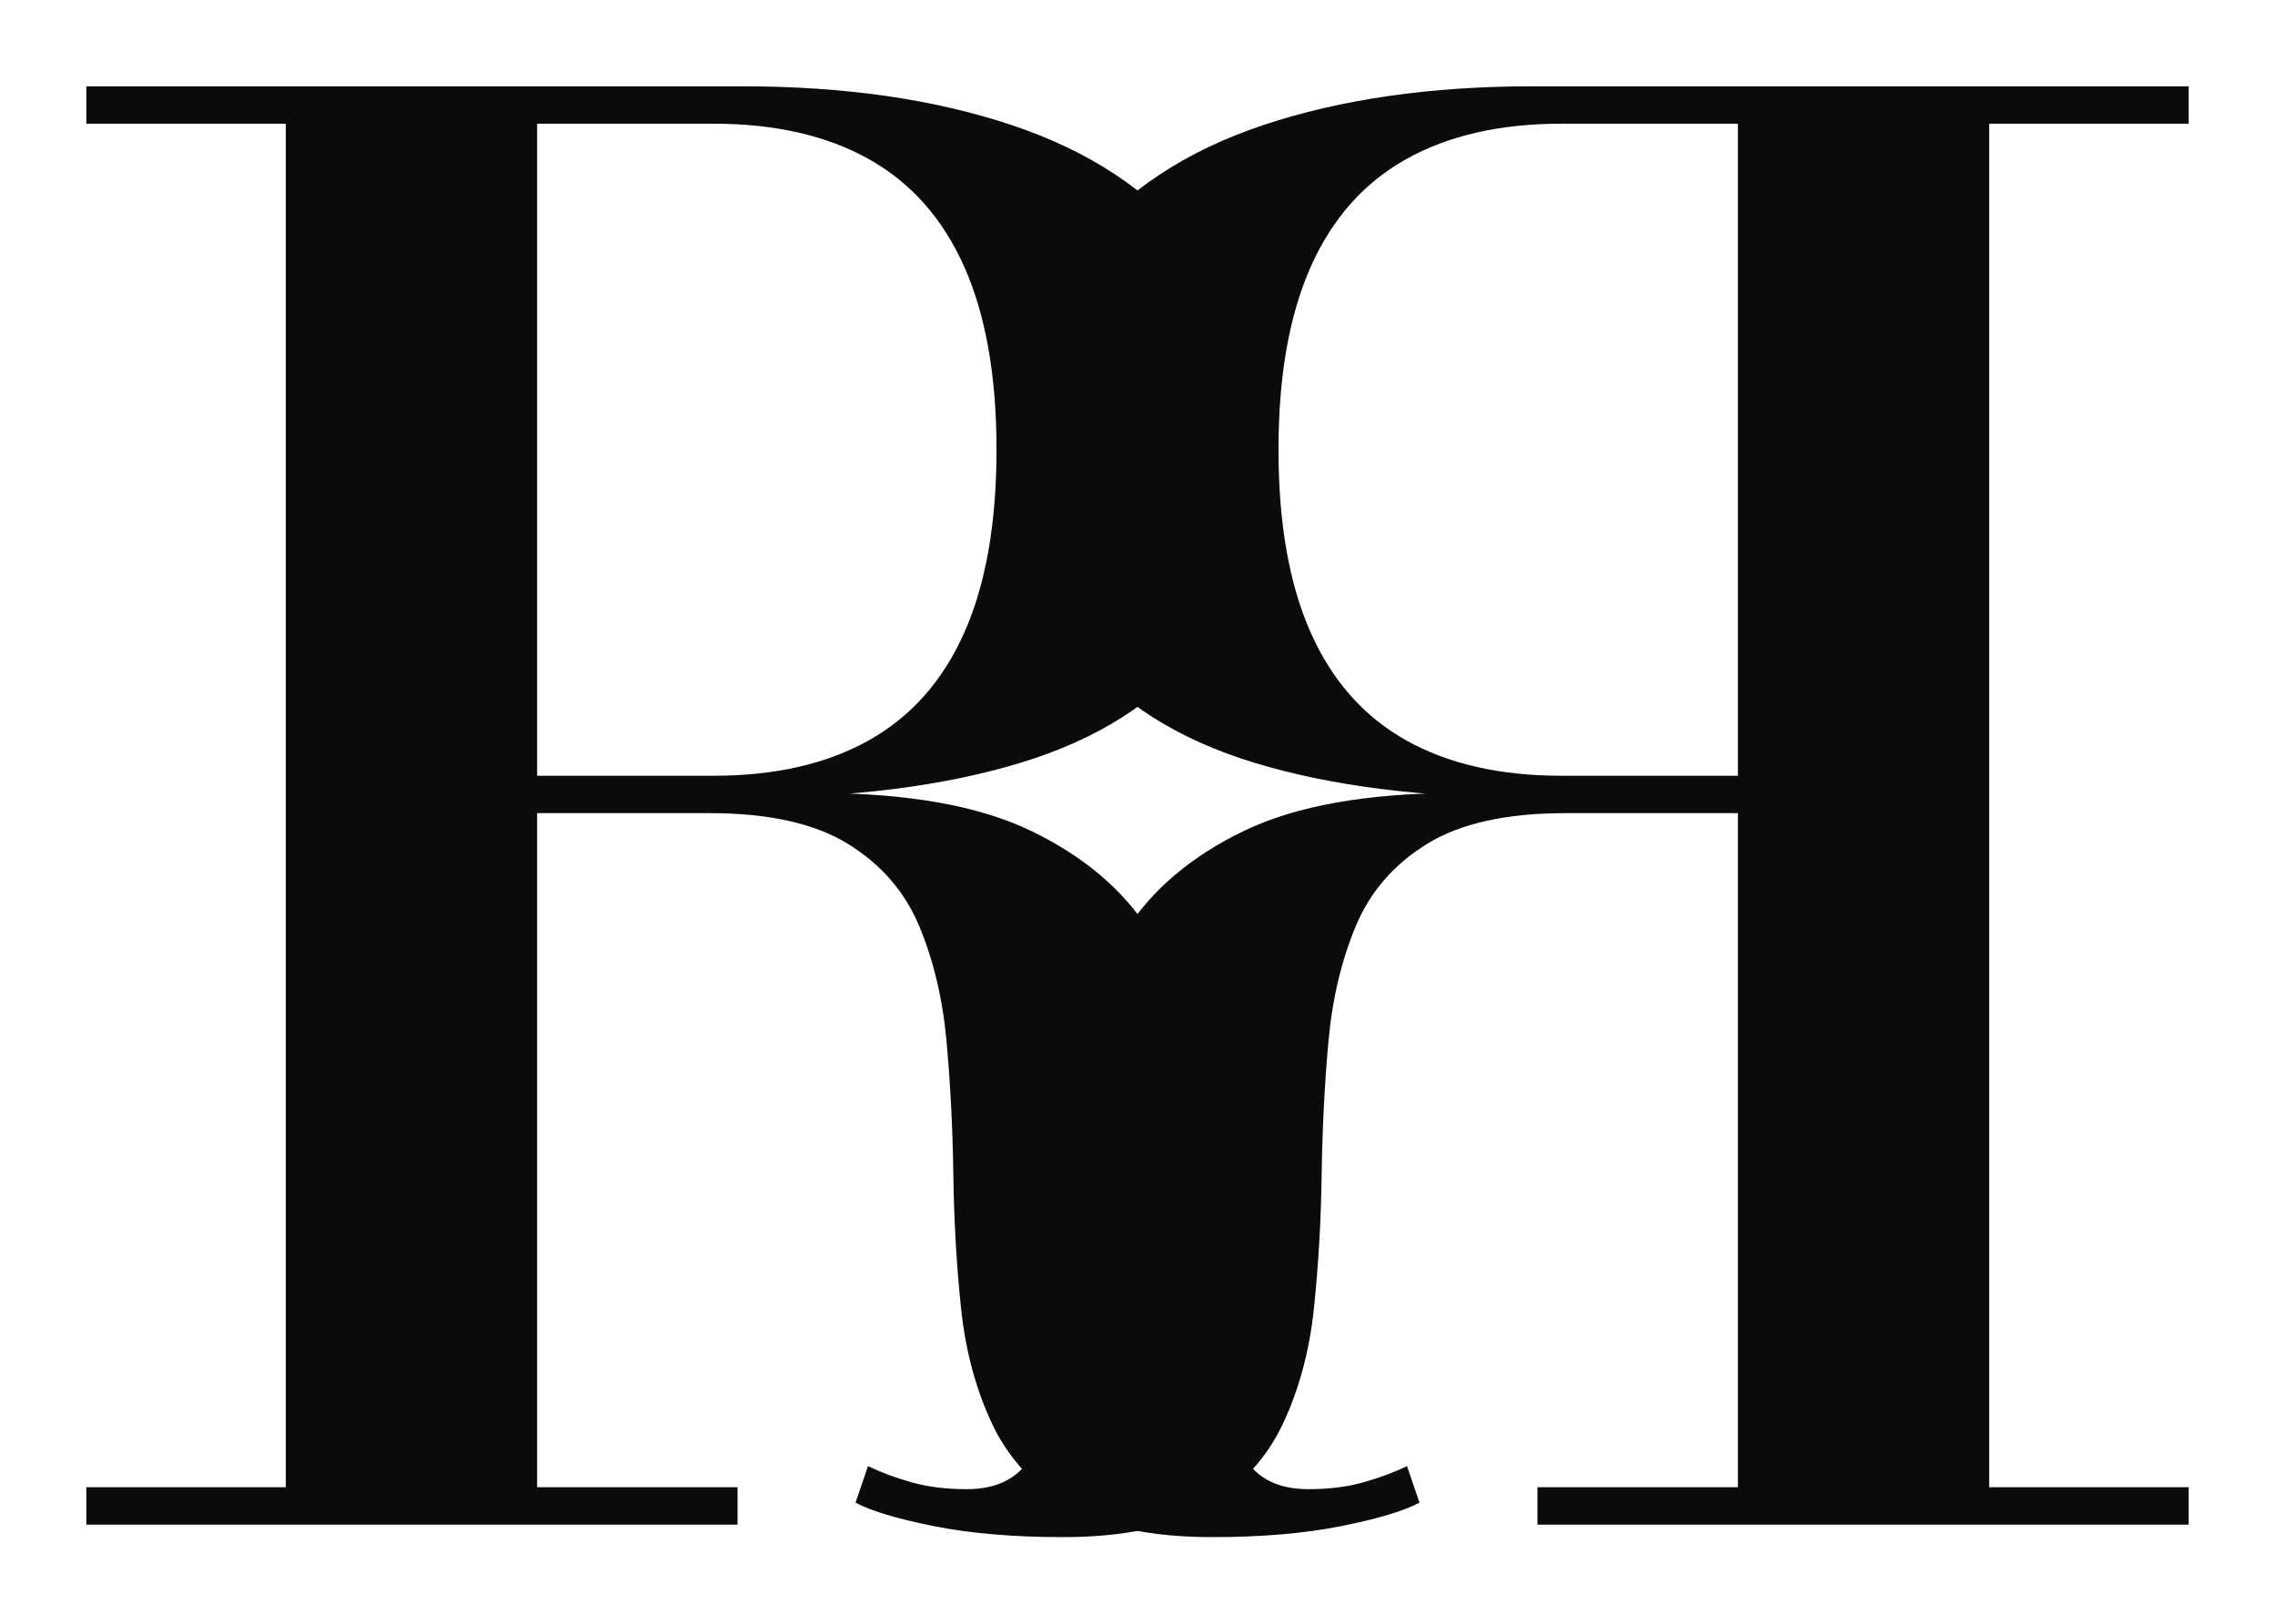
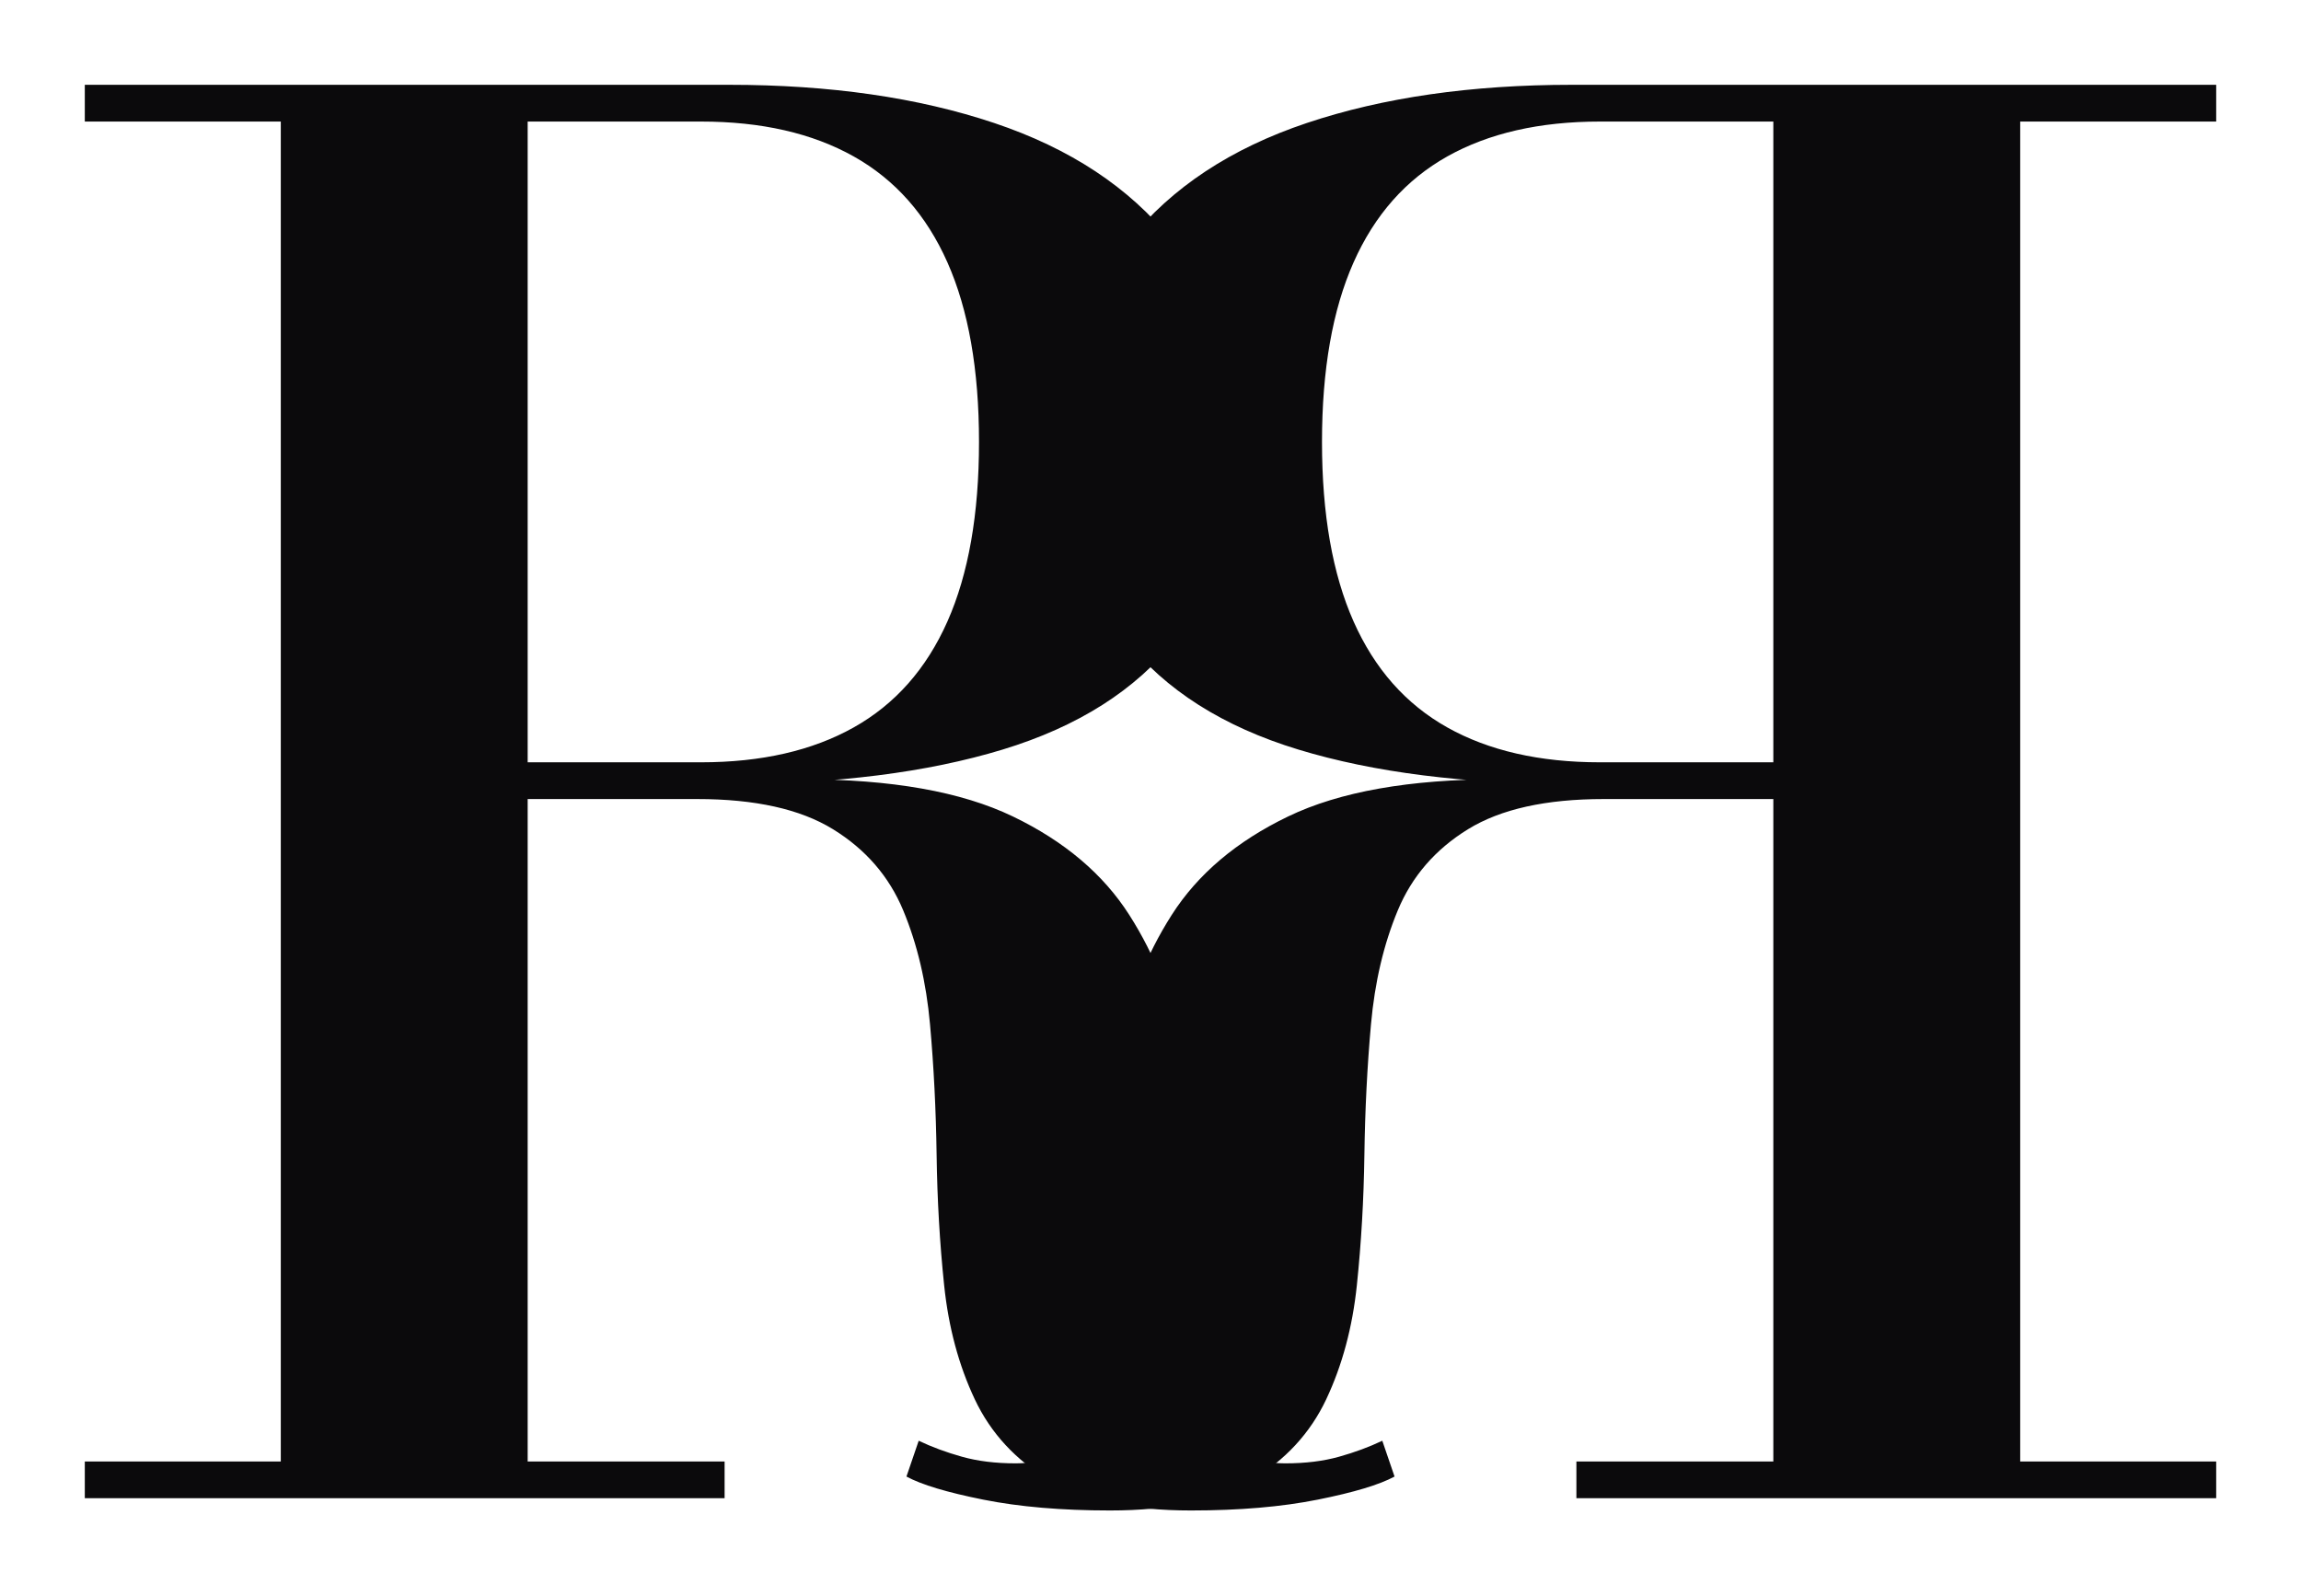
- <svg xmlns="http://www.w3.org/2000/svg" viewBox="0 0 2372.0 1693.0" fill="none" color="#0B0A0C">
+ <svg xmlns="http://www.w3.org/2000/svg" viewBox="0 0 2442.0 1693.0" fill="none" color="#0B0A0C">
  <g fill="currentColor">
    <g transform="translate(38.0 1590.0) scale(1 -1)">
      <path d="M413 758V781H706Q802 781 868.0 818.0Q934 855 967.5 930.5Q1001 1006 1001 1121Q1001 1236 967.5 1311.5Q934 1387 868.0 1424.0Q802 1461 706 1461H52V1500H736Q896 1500 1017.0 1459.5Q1138 1419 1205.5 1335.0Q1273 1251 1273 1121Q1273 991 1209.5 911.0Q1146 831 1026.0 794.5Q906 758 736 758ZM52 0V39H731V0ZM260 21V1476H522V21ZM1226 -13Q1130 -13 1076.0 19.0Q1022 51 996.5 105.0Q971 159 964.0 226.0Q957 293 956.0 364.5Q955 436 949.0 503.0Q943 570 920.5 624.0Q898 678 846.0 710.0Q794 742 702 742H413V763H814Q955 763 1037.0 723.5Q1119 684 1160.5 619.0Q1202 554 1215.5 477.0Q1229 400 1230.0 323.0Q1231 246 1234.0 181.0Q1237 116 1256.0 76.5Q1275 37 1326 37Q1358 37 1383.0 44.0Q1408 51 1429 61L1442 23Q1418 10 1360.5 -1.5Q1303 -13 1226 -13Z" />
-       <path d="M413 758V781H706Q802 781 868.0 818.0Q934 855 967.5 930.5Q1001 1006 1001 1121Q1001 1236 967.5 1311.5Q934 1387 868.0 1424.0Q802 1461 706 1461H52V1500H736Q896 1500 1017.0 1459.5Q1138 1419 1205.5 1335.0Q1273 1251 1273 1121Q1273 991 1209.5 911.0Q1146 831 1026.0 794.5Q906 758 736 758ZM52 0V39H731V0ZM260 21V1476H522V21ZM1226 -13Q1130 -13 1076.0 19.0Q1022 51 996.5 105.0Q971 159 964.0 226.0Q957 293 956.0 364.5Q955 436 949.0 503.0Q943 570 920.5 624.0Q898 678 846.0 710.0Q794 742 702 742H413V763H814Q955 763 1037.0 723.5Q1119 684 1160.5 619.0Q1202 554 1215.5 477.0Q1229 400 1230.0 323.0Q1231 246 1234.0 181.0Q1237 116 1256.0 76.5Q1275 37 1326 37Q1358 37 1383.0 44.0Q1408 51 1429 61L1442 23Q1418 10 1360.5 -1.5Q1303 -13 1226 -13Z" transform="translate(2296.0 0) scale(-1 1)" />
+       <path d="M413 758V781H706Q802 781 868.0 818.0Q934 855 967.5 930.5Q1001 1006 1001 1121Q1001 1236 967.5 1311.5Q934 1387 868.0 1424.0Q802 1461 706 1461H52V1500H736Q896 1500 1017.0 1459.5Q1138 1419 1205.5 1335.0Q1273 1251 1273 1121Q1273 991 1209.5 911.0Q1146 831 1026.0 794.5Q906 758 736 758ZM52 0V39H731V0ZM260 21V1476H522V21ZM1226 -13Q1130 -13 1076.0 19.0Q1022 51 996.5 105.0Q971 159 964.0 226.0Q957 293 956.0 364.5Q955 436 949.0 503.0Q943 570 920.5 624.0Q898 678 846.0 710.0Q794 742 702 742H413V763H814Q955 763 1037.0 723.5Q1119 684 1160.5 619.0Q1202 554 1215.5 477.0Q1229 400 1230.0 323.0Q1231 246 1234.0 181.0Q1237 116 1256.0 76.5Q1275 37 1326 37Q1358 37 1383.0 44.0Q1408 51 1429 61L1442 23Q1418 10 1360.5 -1.5Q1303 -13 1226 -13Z" transform="translate(2366.0 0) scale(-1 1)" />
    </g>
  </g>
</svg>
